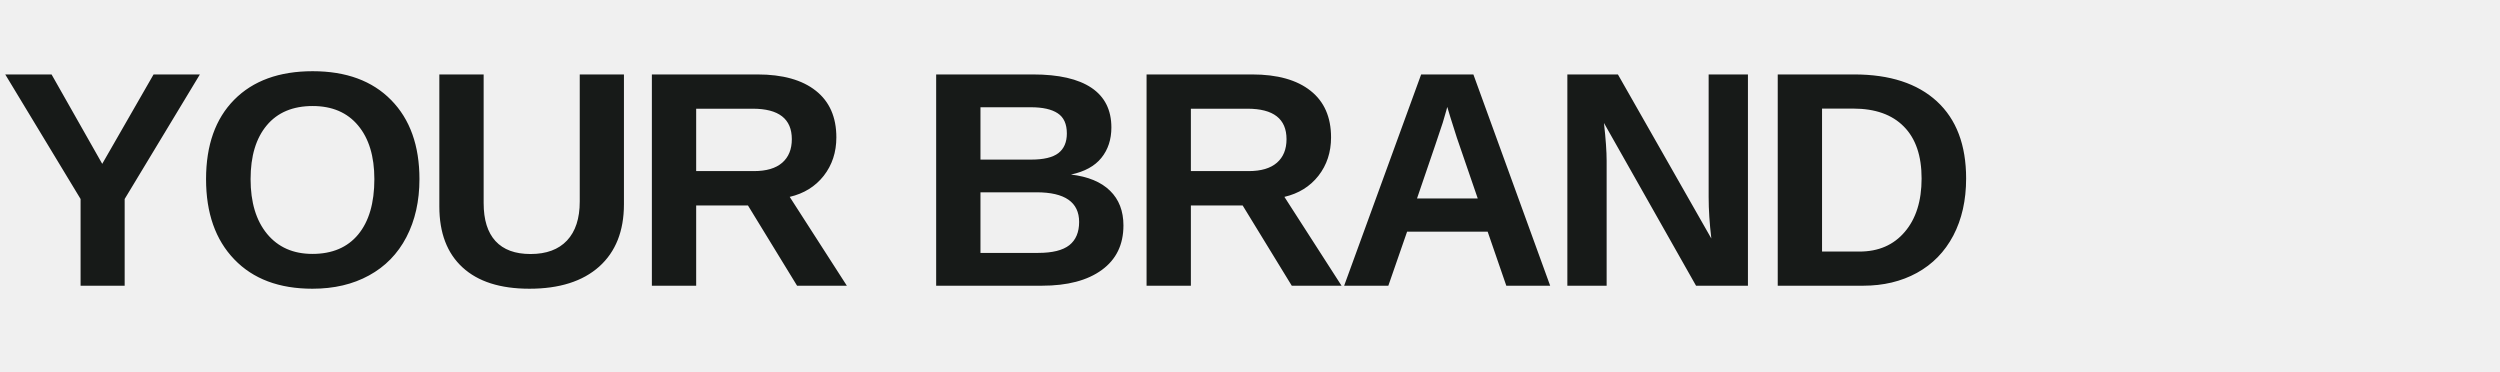
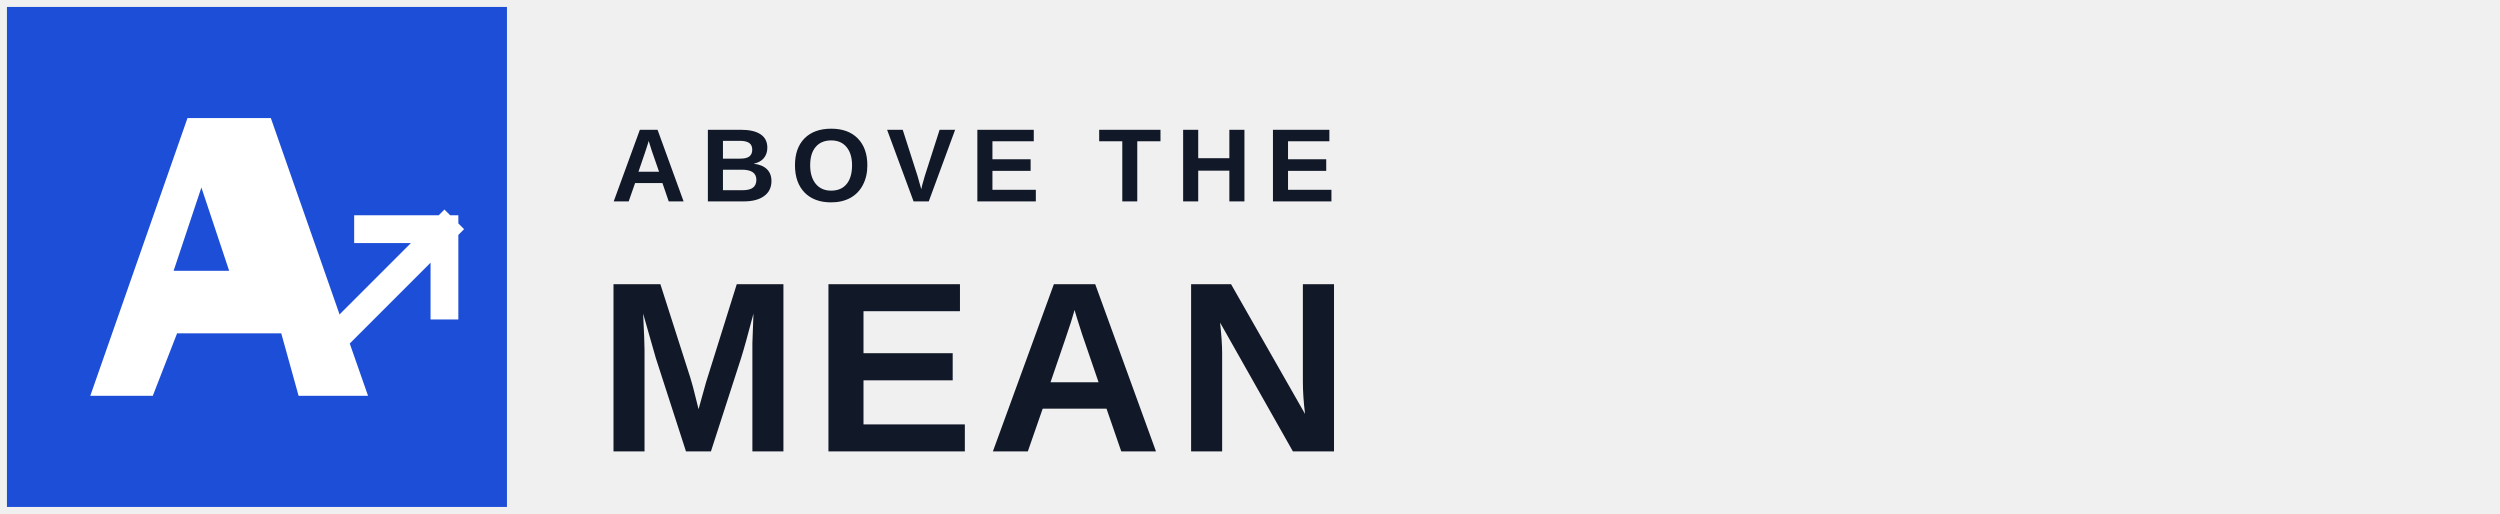
- <svg xmlns="http://www.w3.org/2000/svg" viewBox="0 0 350 52" role="img" aria-labelledby="title">
-   <text x="0" y="40" fill="#171a18" font-family="Arial, Helvetica, sans-serif" font-size="43" font-weight="700" letter-spacing="-1.6">YOUR BRAND</text>
+ <svg xmlns="http://www.w3.org/2000/svg" viewBox="0 0 360 74" role="img" aria-labelledby="title">
+   <rect x="1" y="1" width="72" height="72" fill="#1d4ed8" />
+   <path d="M13 57 27 17h12l14 40h-10l-2.5-9h-15L22 57Zm20-18-4-12-4 12Z" fill="#fff" />
+   <path d="m49 48 15-15m0 0H53m11-0v11" fill="none" stroke="#fff" stroke-linecap="square" stroke-width="4" />
+   <text x="88" y="29" fill="#111827" font-family="Arial, Helvetica, sans-serif" font-size="15" font-weight="700" letter-spacing="2.1">ABOVE THE</text>
+   <text x="86" y="65" fill="#111827" font-family="Arial, Helvetica, sans-serif" font-size="35" font-weight="800" letter-spacing="1.8">MEAN</text>
</svg>
